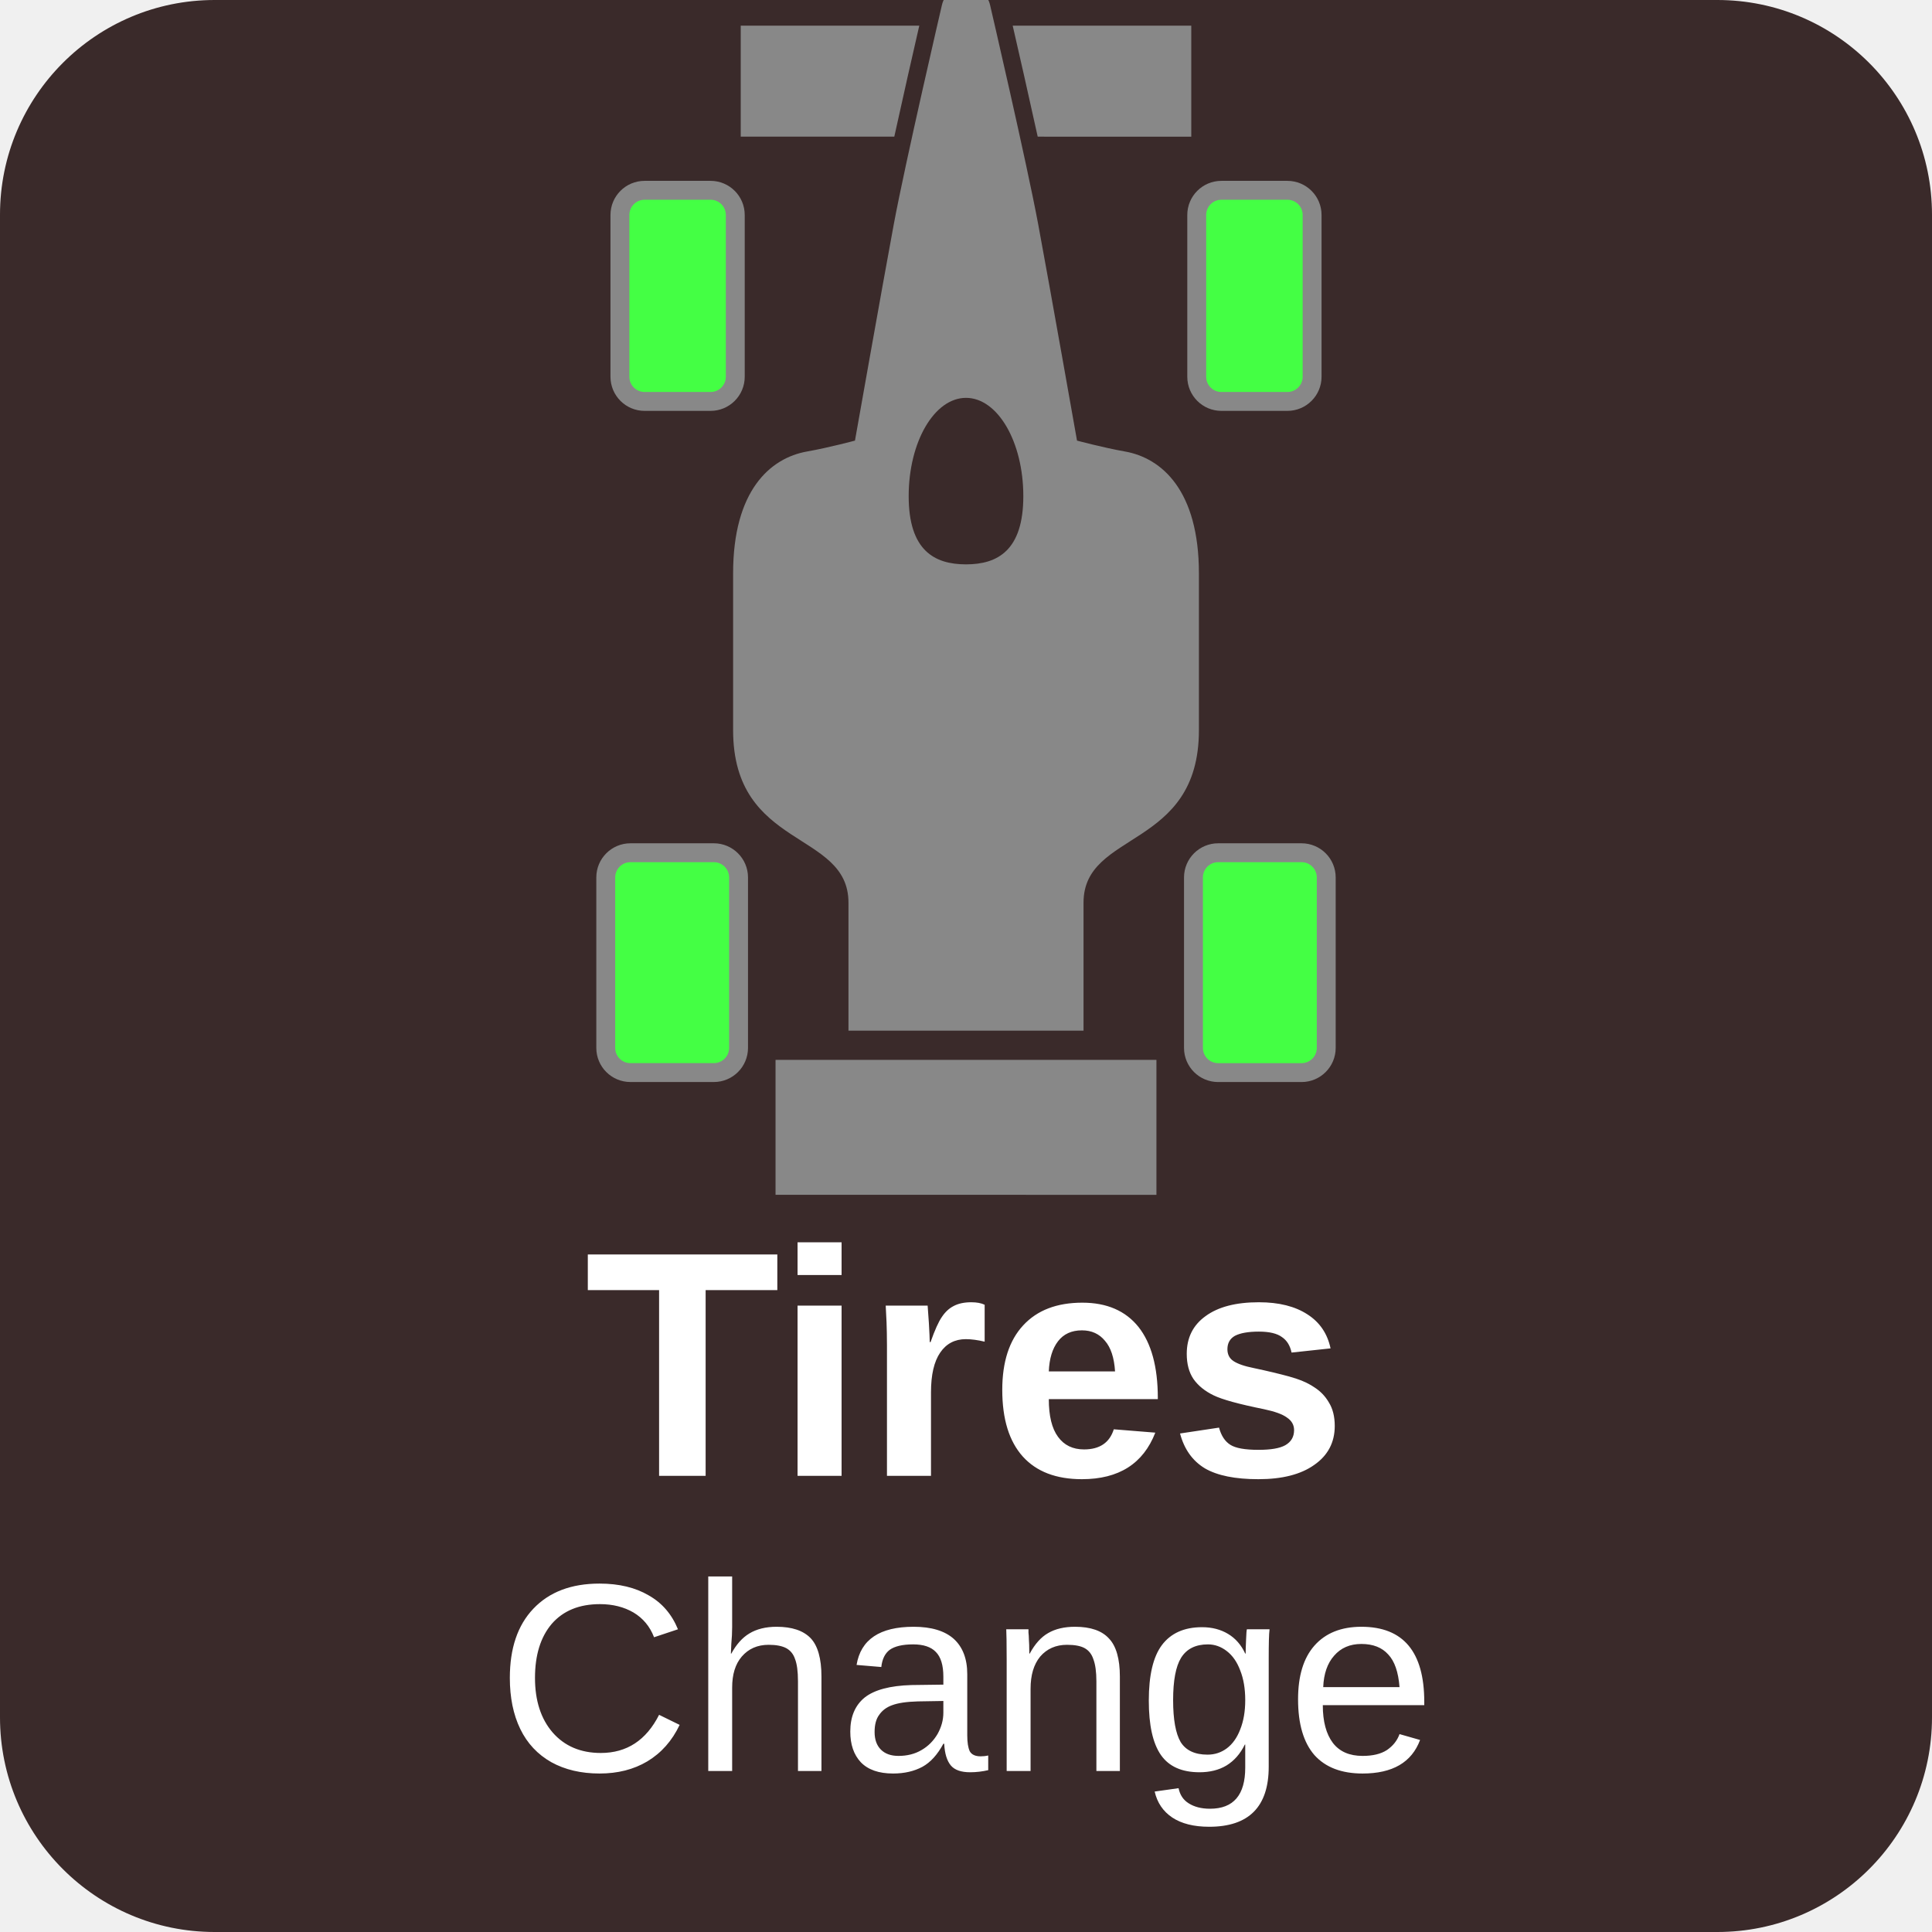
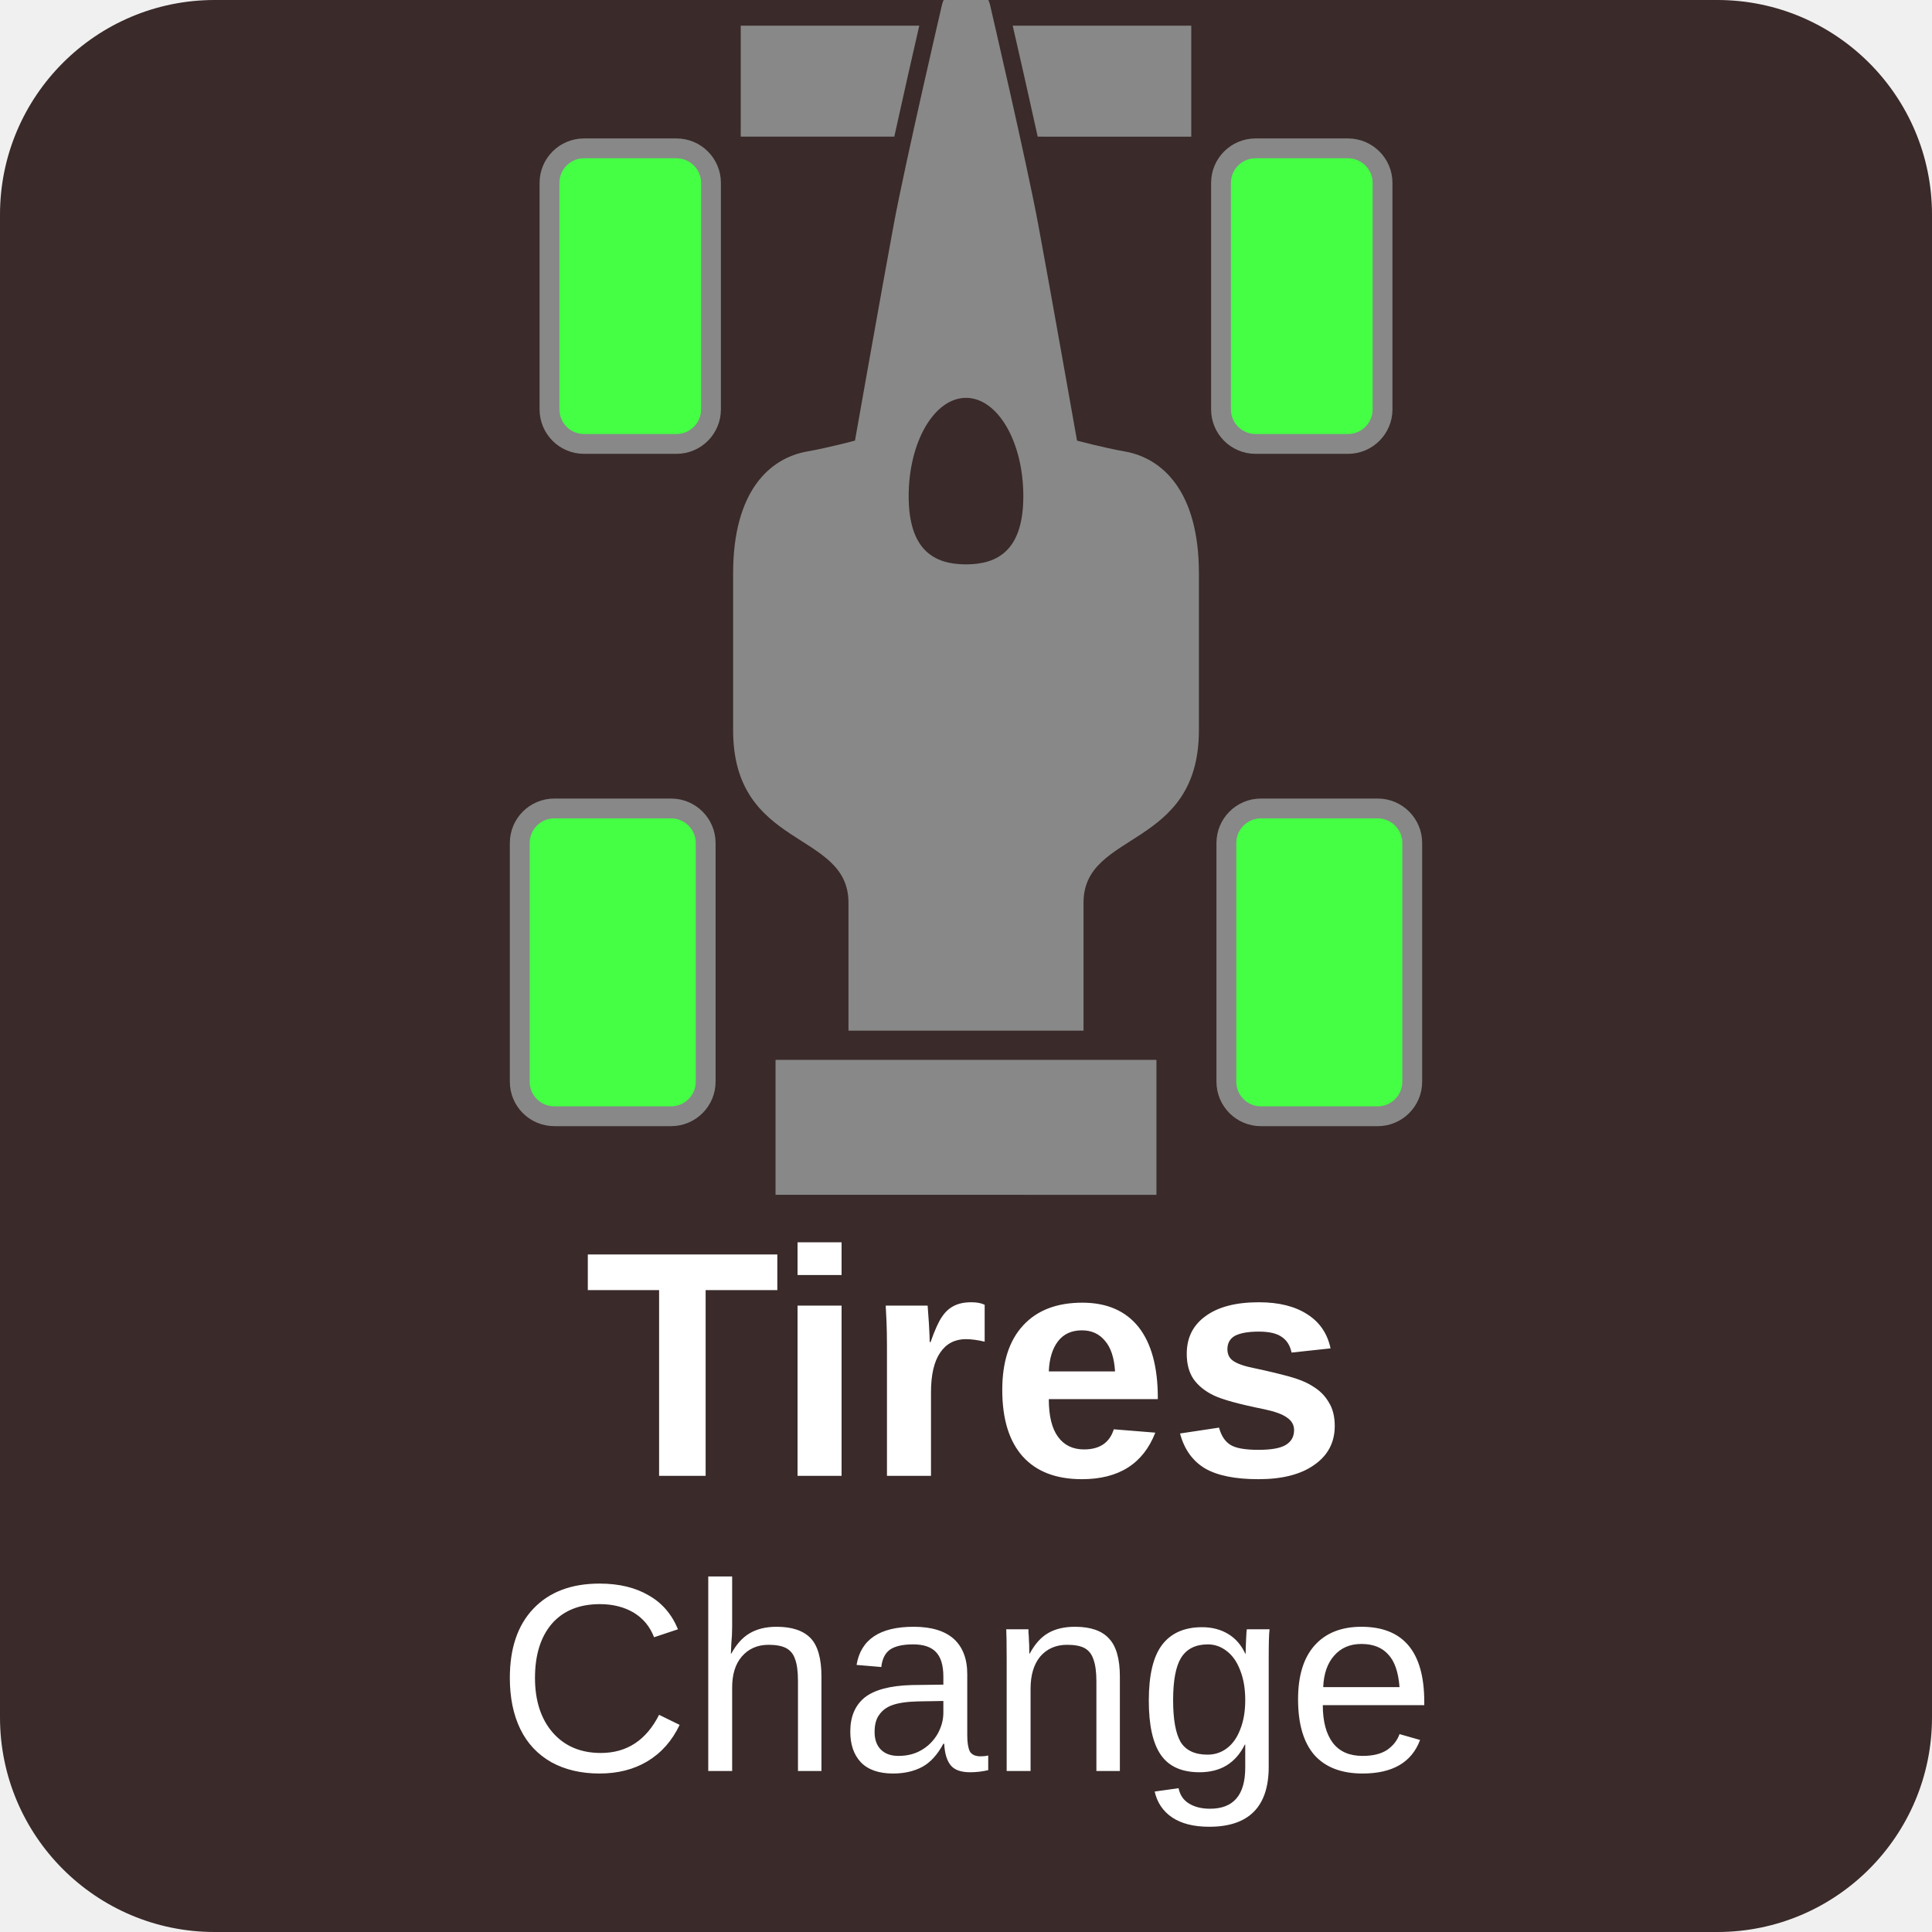
<svg xmlns="http://www.w3.org/2000/svg" viewBox="0 0 72 72">
  <rect x="0" y="0" width="72" height="72" rx="8" fill="#3a2a2a" />
  <g transform="translate(36, 22) rotate(-90) scale(0.088) translate(-256, -256)">
    <path fill="#888888" d="M448.118,351.402h47.018v-75.629c-11.104,2.554-29.453,6.744-47.008,10.593L448.118,351.402z" />
    <path fill="#888888" d="M495.136,160.599h-47.008v65.035c17.555,3.85,35.904,8.03,47.008,10.584V160.599z" />
    <polygon fill="#888888" points="57.147,175.343 0.009,175.343 0,336.647 57.147,336.647" />
    <path fill="#888888" d="M503.763,245.781c0,0-66.446-15.465-92.844-20.383c-26.399-4.899-91.51-16.42-91.51-16.42s-3.008-11.18-4.606-20.27c-2.771-15.672-16.59-31.335-51.624-31.335c-35.024,0-47.018,0-66.369,0c-50.697,0-42.374,48.852-73.067,48.852c-30.692,0-54.215,0-54.215,0v99.549c0,0,23.523,0,54.215,0c30.693,0,22.37,48.863,73.067,48.863c19.351,0,31.335,0,66.369,0s48.853-15.673,51.624-31.346c1.598-9.08,4.606-20.278,4.606-20.278s65.111-11.511,91.51-16.42c26.398-4.91,92.844-20.373,92.844-20.373c4.814-1.06,8.237-5.307,8.237-10.215C512,251.087,508.576,246.83,503.763,245.781z M295.895,280.275c-22.983,0-28.896-10.867-28.896-24.27c0-13.412,5.912-24.28,28.896-24.28c22.984,0,41.617,10.868,41.617,24.28C337.512,269.408,318.88,280.275,295.895,280.275z" />
-     <path fill="#44FF44" stroke="#888888" stroke-width="8" d="M346.451,158.291h68.507c5.779,0,10.451-4.682,10.451-10.452V119.88c0-5.77-4.672-10.442-10.451-10.442h-68.507c-5.77,0-10.452,4.672-10.452,10.442v27.959C335.999,153.609,340.681,158.291,346.451,158.291z" />
-     <path fill="#44FF44" stroke="#888888" stroke-width="8" d="M414.958,353.711h-68.507c-5.77,0-10.452,4.672-10.452,10.442v27.959c0,5.77,4.682,10.461,10.452,10.461h68.507c5.779,0,10.451-4.692,10.451-10.461v-27.959C425.409,358.383,420.737,353.711,414.958,353.711z" />
-     <path fill="#44FF44" stroke="#888888" stroke-width="8" d="M62.217,159.681h72.206c5.77,0,10.452-4.692,10.452-10.461v-35.328c0-5.779-4.682-10.451-10.452-10.451H62.217c-5.769,0-10.442,4.672-10.442,10.451v35.328C51.775,154.99,56.448,159.681,62.217,159.681z" />
-     <path fill="#44FF44" stroke="#888888" stroke-width="8" d="M134.422,352.329H62.217c-5.769,0-10.451,4.682-10.451,10.461v35.317c0,5.77,4.682,10.451,10.451,10.451h72.206c5.77,0,10.452-4.682,10.452-10.451v-35.317C144.874,357.011,140.192,352.329,134.422,352.329z" />
+     <path fill="#44FF44" stroke="#888888" stroke-width="6" transform="translate(381, 114) scale(1.4) translate(-381, -134)" d="M346.451,158.291h68.507c5.779,0,10.451-4.682,10.451-10.452V119.88c0-5.77-4.672-10.442-10.451-10.442h-68.507c-5.77,0-10.452,4.672-10.452,10.442v27.959C335.999,153.609,340.681,158.291,346.451,158.291z" />
+     <path fill="#44FF44" stroke="#888888" stroke-width="6" transform="translate(381, 398) scale(1.4) translate(-381, -378)" d="M414.958,353.711h-68.507c-5.77,0-10.452,4.672-10.452,10.442v27.959c0,5.77,4.682,10.461,10.452,10.461h68.507c5.779,0,10.451-4.692,10.451-10.461v-27.959C425.409,358.383,420.737,353.711,414.958,353.711z" />
+     <path fill="#44FF44" stroke="#888888" stroke-width="6" transform="translate(98, 107) scale(1.4) translate(-98, -132)" d="M62.217,159.681h72.206c5.77,0,10.452-4.692,10.452-10.461v-35.328c0-5.779-4.682-10.451-10.452-10.451H62.217c-5.769,0-10.442,4.672-10.442,10.451v35.328C51.775,154.99,56.448,159.681,62.217,159.681z" />
+     <path fill="#44FF44" stroke="#888888" stroke-width="6" transform="translate(98, 405) scale(1.4) translate(-98, -380)" d="M134.422,352.329H62.217c-5.769,0-10.451,4.682-10.451,10.461v35.317c0,5.77,4.682,10.451,10.451,10.451h72.206c5.77,0,10.452-4.682,10.452-10.451v-35.317C144.874,357.011,140.192,352.329,134.422,352.329z" />
  </g>
  <text x="36" y="55" text-anchor="middle" font-family="Arial, sans-serif" font-size="12" font-weight="bold" fill="#ffffff">Tires</text>
  <text x="36" y="66" text-anchor="middle" font-family="Arial, sans-serif" font-size="10" fill="#ffffff">Change</text>
</svg>
